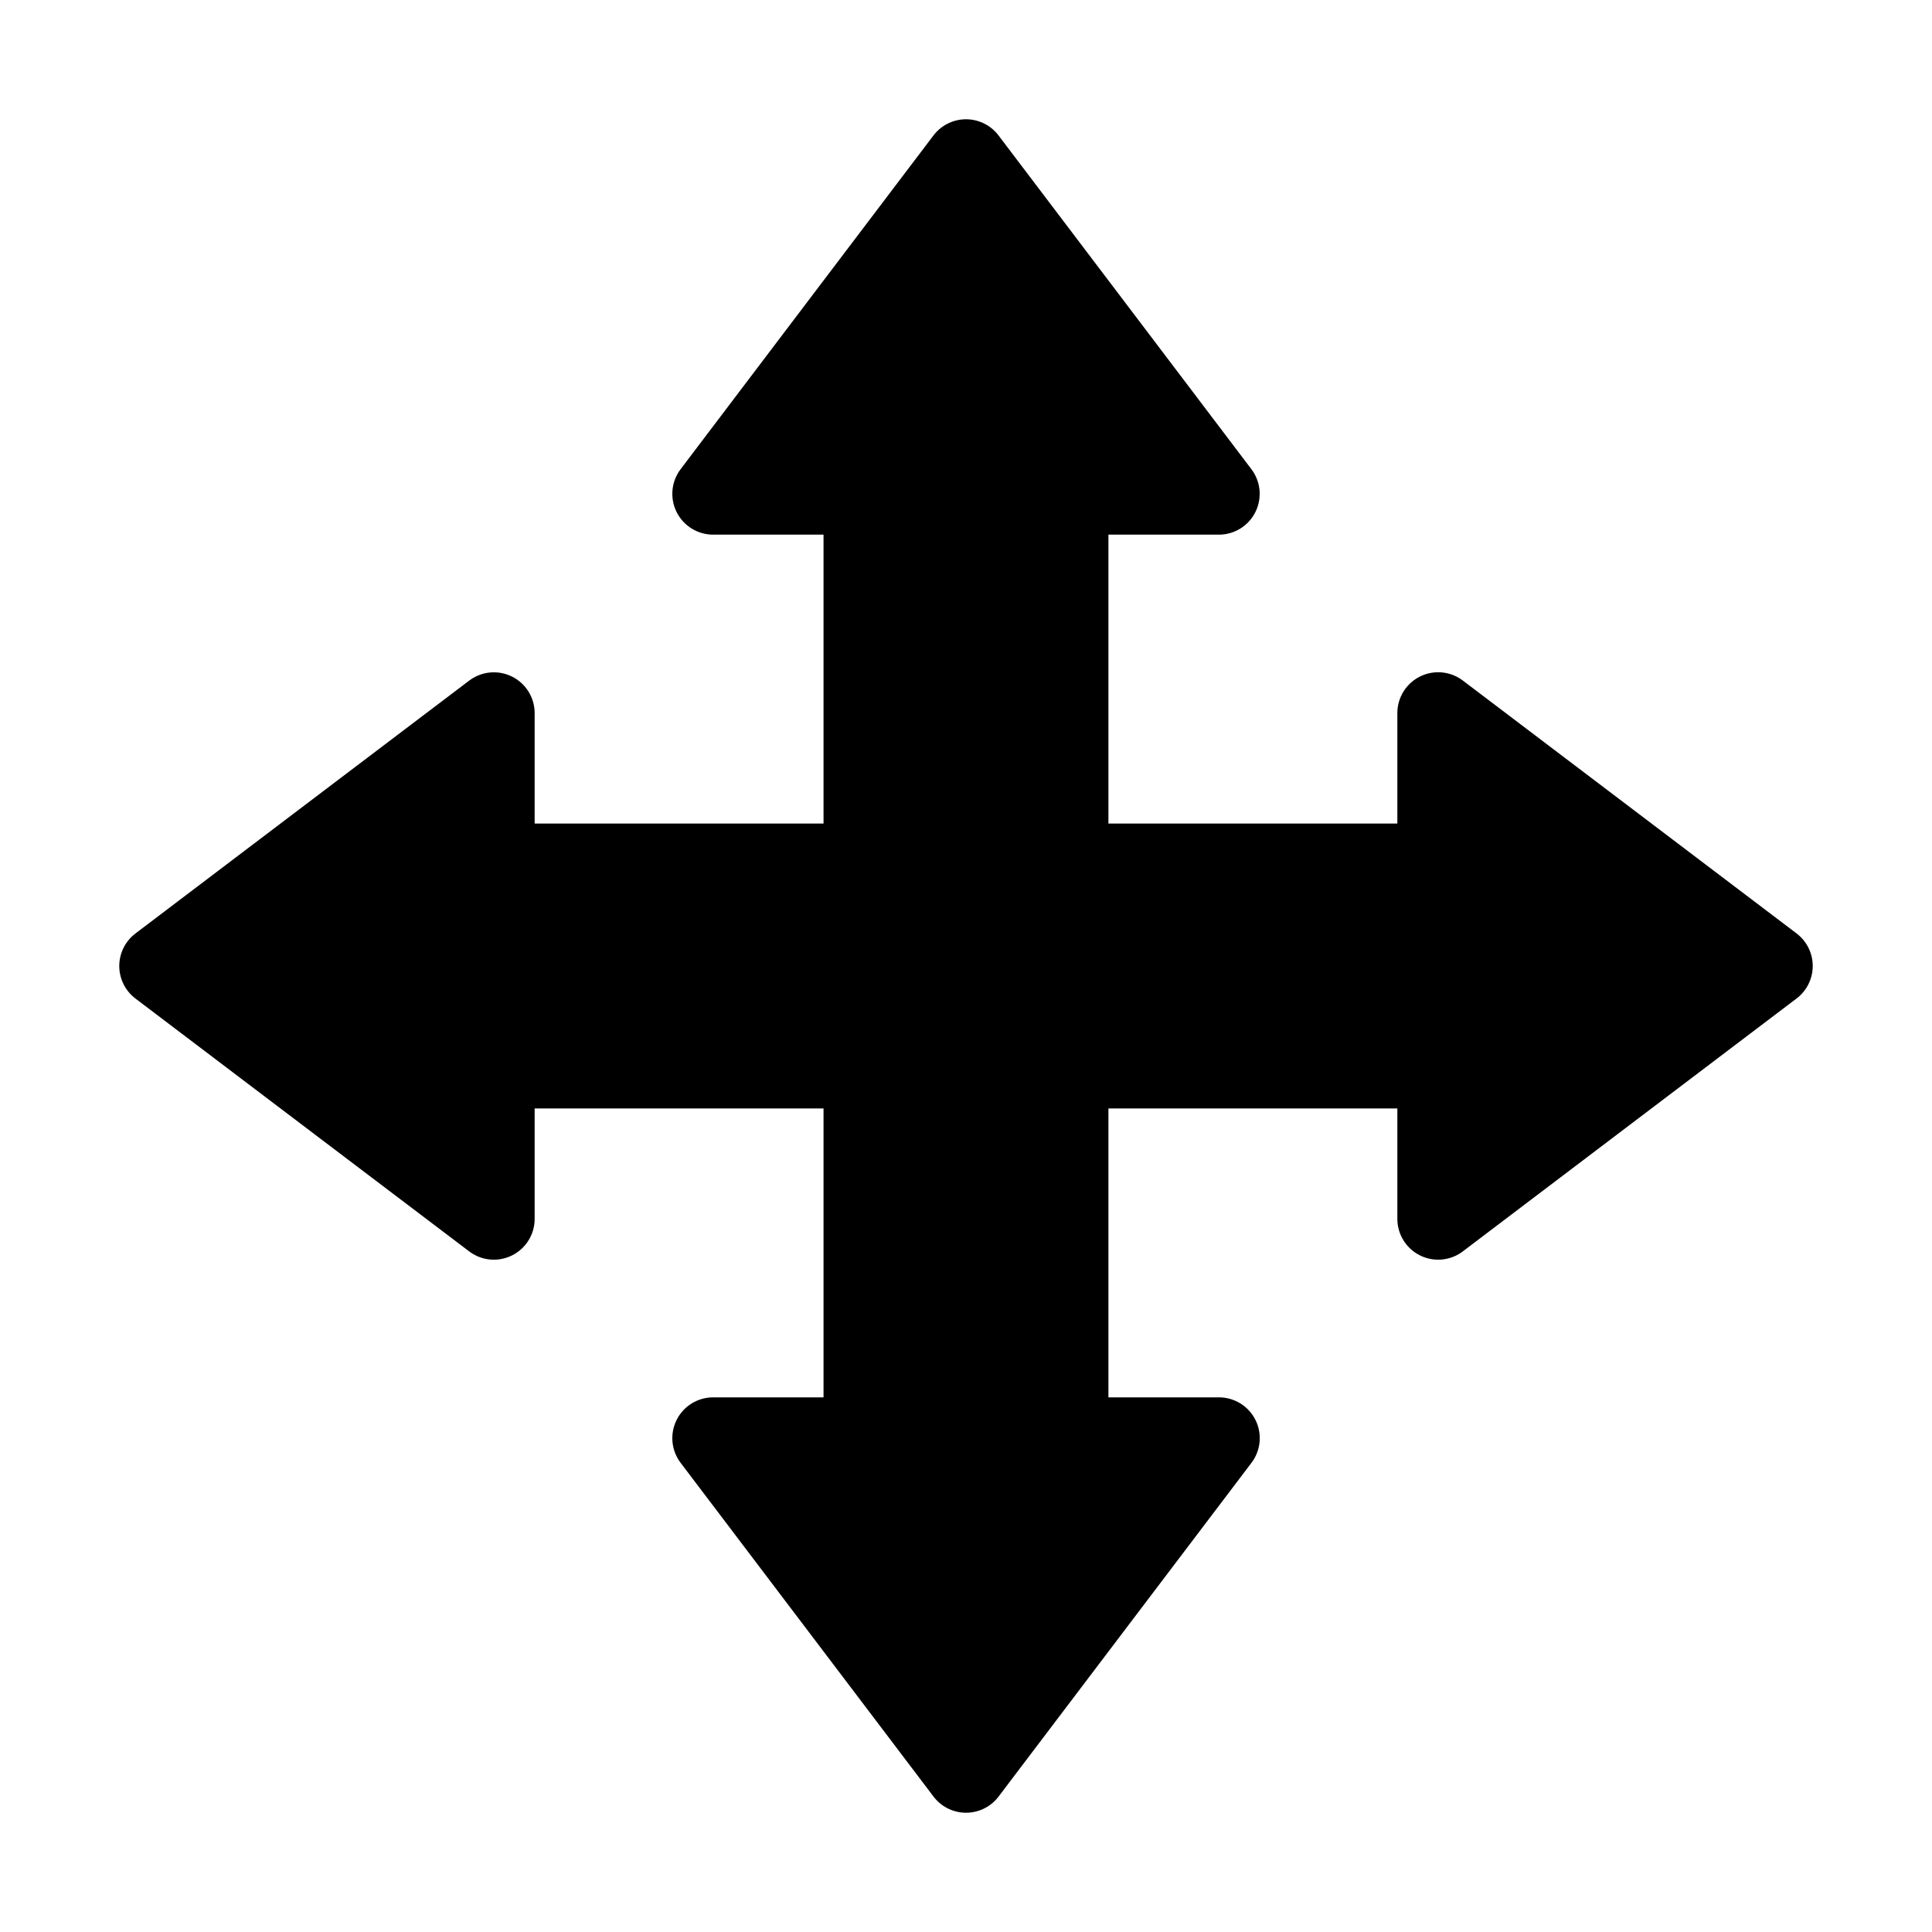
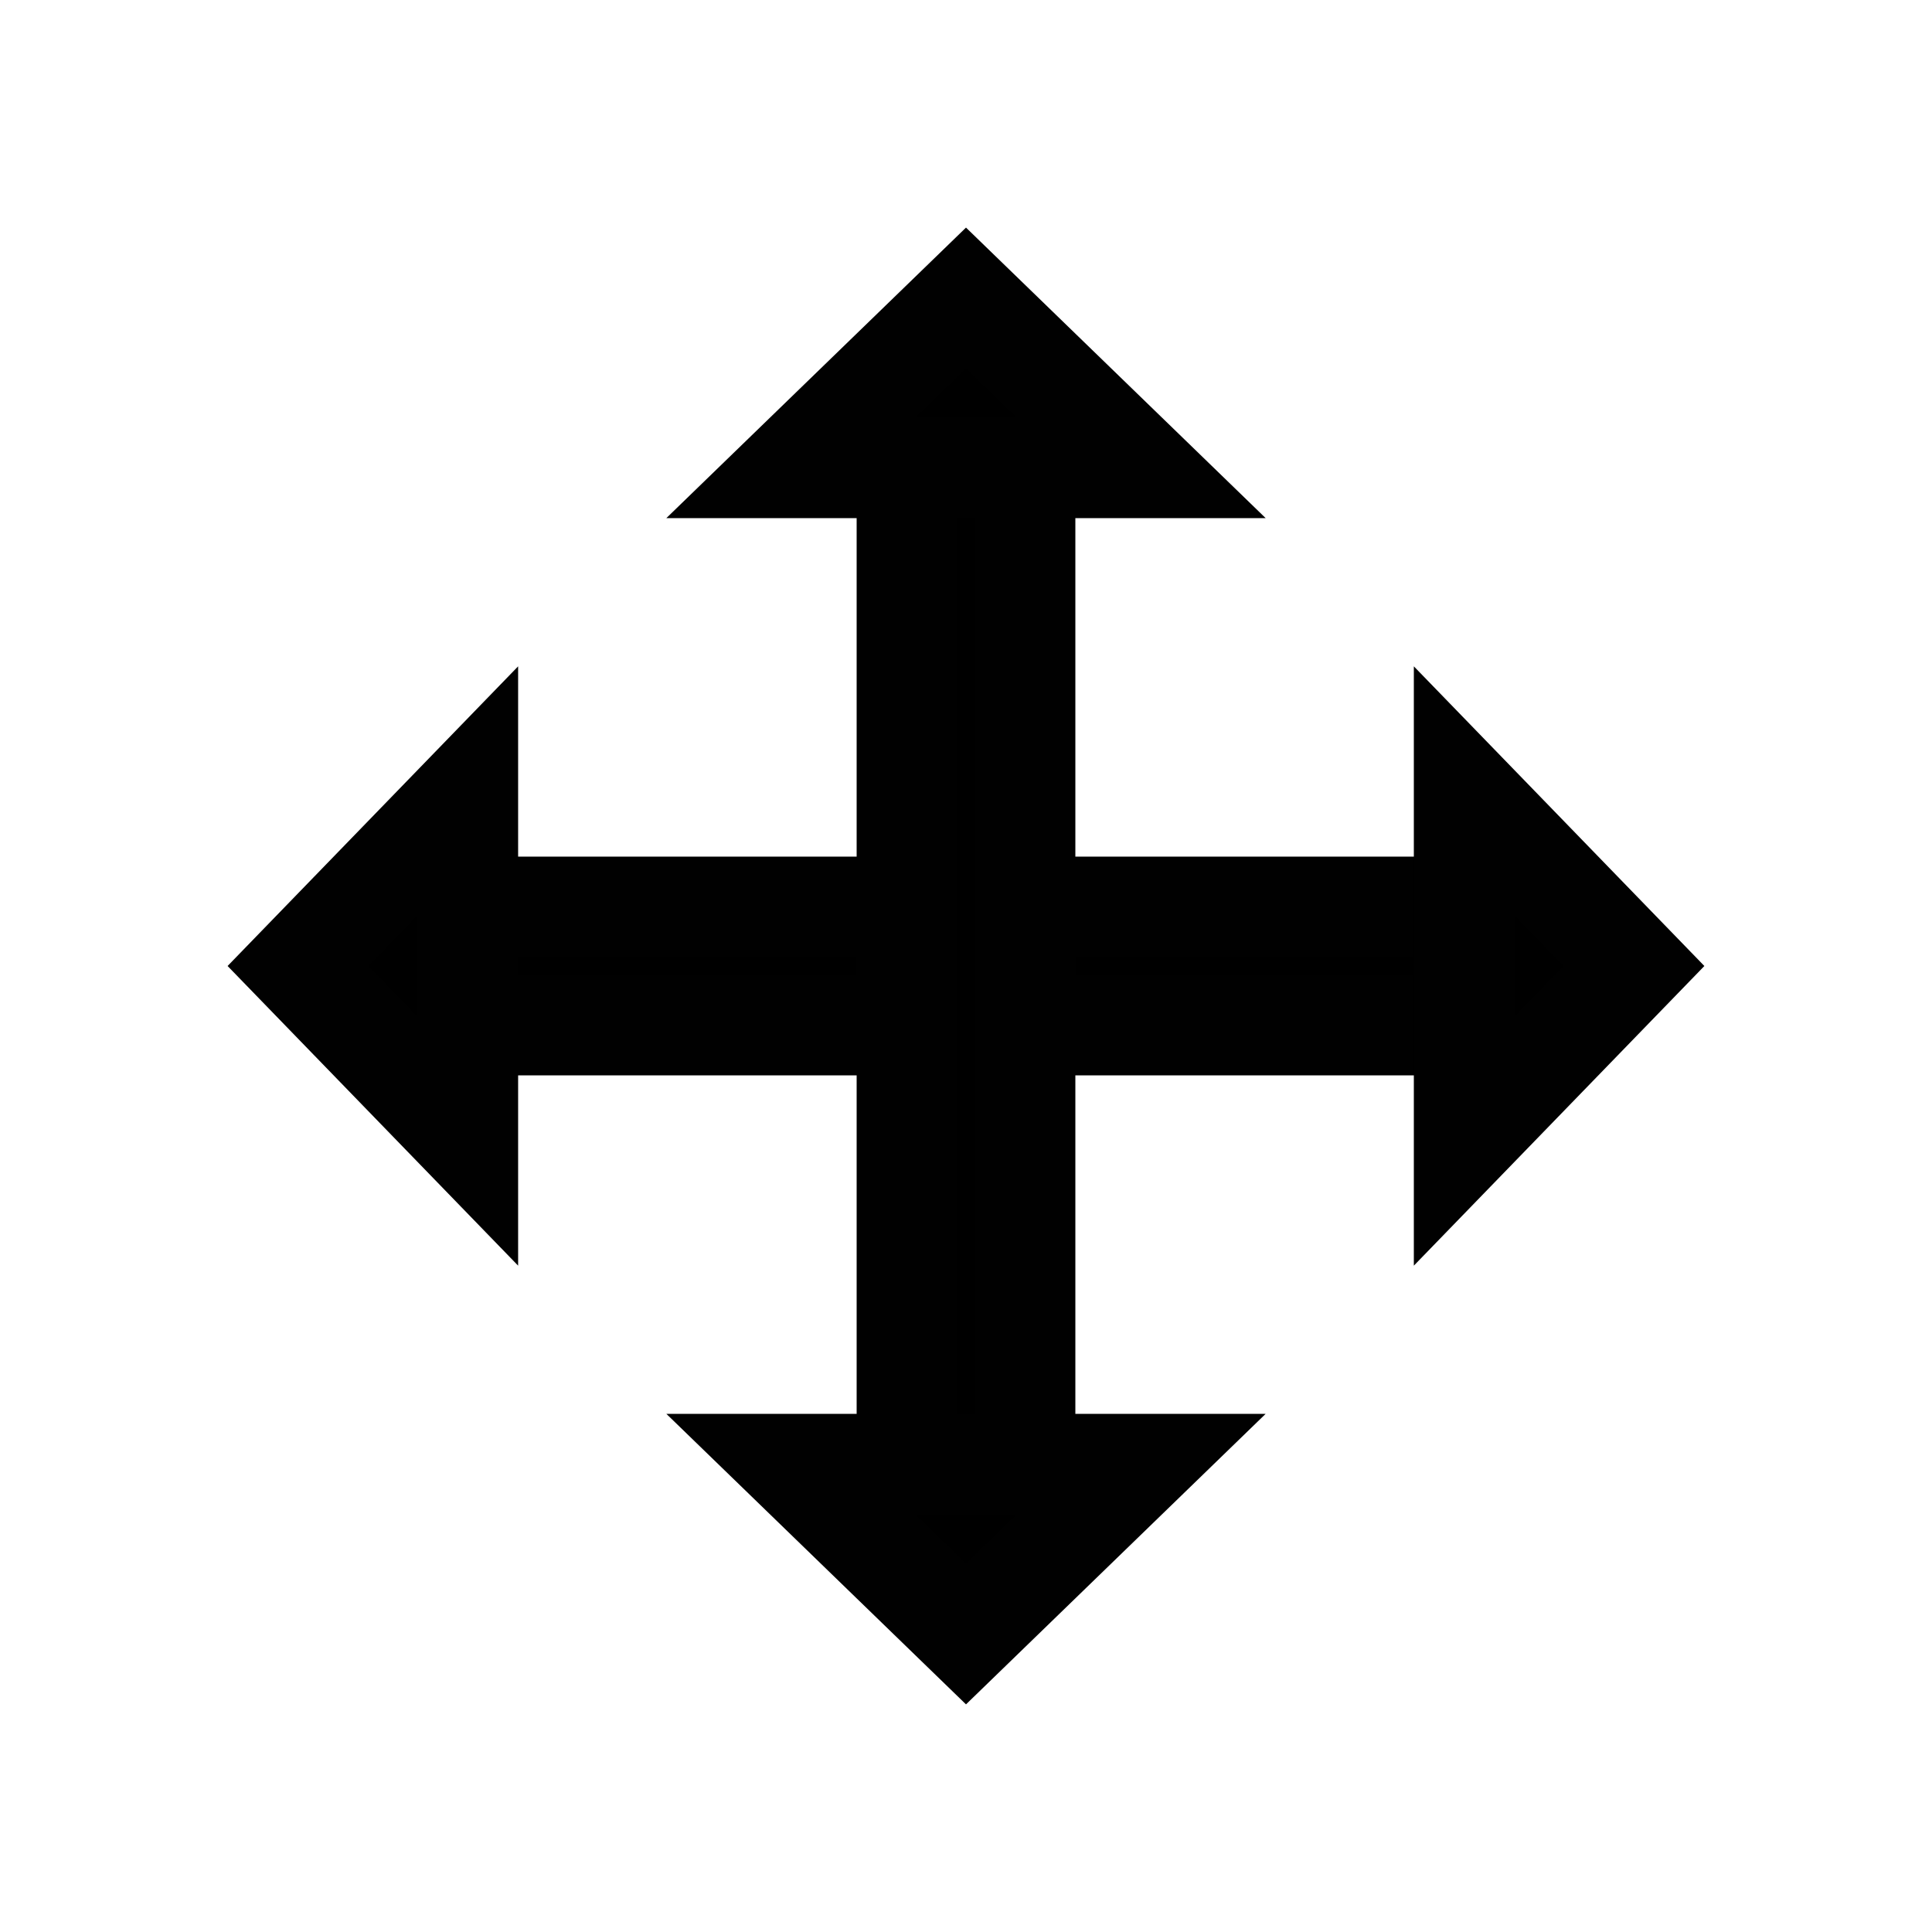
<svg xmlns="http://www.w3.org/2000/svg" width="192" height="192" viewBox="0 0 50.8 50.8" version="1.1" id="svg5">
  <defs id="defs2">
    </defs>
  <g id="layer1" style="display:inline">
    <rect style="display:none;fill:none;fill-opacity:1;stroke:#000000;stroke-width:2.067;stroke-linecap:butt;stroke-linejoin:round;stroke-miterlimit:4;stroke-dasharray:none;stroke-opacity:1" id="rect4199" width="7.016" height="26.68" x="13.899" y="12.075" />
    <rect style="display:none;fill:none;fill-opacity:1;stroke:#000000;stroke-width:2.067;stroke-linecap:butt;stroke-linejoin:round;stroke-miterlimit:4;stroke-dasharray:none;stroke-opacity:1" id="rect4199-0" width="7.016" height="26.68" x="30.001" y="12.057" />
-     <path style="fill:#000000;fill-opacity:1;stroke:#000000;stroke-width:2.146;stroke-linecap:round;stroke-linejoin:round;stroke-opacity:1" d="m 39.27,22.728 v 5.345 H 11.53 v -5.345 z" id="path2307" />
-     <path style="fill:#000000;fill-opacity:1;stroke:#000000;stroke-width:2.146;stroke-linecap:round;stroke-linejoin:round;stroke-opacity:1" d="M 12.985,32.049 8.597,28.725 4.209,25.4 8.597,22.075 12.985,18.751 V 25.4 Z m 24.83,0 4.388,-3.325 4.388,-3.325 -4.388,-3.325 -4.388,-3.325 V 25.4 Z" id="path1083" />
-     <path style="fill:#000000;fill-opacity:1;stroke:#000000;stroke-width:2.146;stroke-linecap:round;stroke-linejoin:round;stroke-opacity:1" transform="rotate(90,25.4,25.4)" d="m 39.27,22.728 v 5.345 H 11.53 v -5.345 z" id="path2281" />
-     <path style="fill:#000000;fill-opacity:1;stroke:#000000;stroke-width:2.146;stroke-linecap:round;stroke-linejoin:round;stroke-opacity:1" transform="rotate(90,25.4,25.4)" d="M 12.985,32.049 8.597,28.725 4.209,25.4 8.597,22.075 12.985,18.751 V 25.4 Z m 24.83,0 4.388,-3.325 4.388,-3.325 -4.388,-3.325 -4.388,-3.325 V 25.4 Z" id="path2273" />
+     <path id="path1772-2" style="display:none;fill:#000000;fill-opacity:1;stroke:#010101;stroke-width:2;stroke-linecap:round;stroke-linejoin:miter;stroke-miterlimit:4;stroke-dasharray:none;stroke-opacity:1" d="m 28.859,10.731 h -3.459 -3.459 l 1.729,-1.677 1.729,-1.677 1.729,1.677 z m 0,29.339 h -3.459 -3.459 l 1.729,1.677 1.729,1.677 1.729,-1.677 z M 23.854,11.447 h 3.092 v 27.906 h -3.092 z" />
+     <path style="display:inline;fill:#000000;fill-opacity:1;stroke:#010101;stroke-width:2.659;stroke-linecap:round;stroke-linejoin:miter;stroke-miterlimit:4;stroke-dasharray:none;stroke-opacity:1" d="m 39.353,23.854 v 3.092 H 11.447 v -3.092 z" id="path1277" />
+     <path style="display:inline;fill:#000000;fill-opacity:1;stroke:#010101;stroke-width:2.659;stroke-linecap:round;stroke-linejoin:miter;stroke-miterlimit:4;stroke-dasharray:none;stroke-opacity:1" d="M 12.294,29.998 V 25.4 20.802 L 10.065,23.101 7.836,25.4 10.065,27.699 Z m 26.211,0 V 25.4 20.802 l 2.229,2.299 2.229,2.299 -2.229,2.299 z" id="path1033" />
+     <path style="display:inline;fill:#000000;fill-opacity:1;stroke:#010101;stroke-width:2.659;stroke-linecap:round;stroke-linejoin:miter;stroke-miterlimit:4;stroke-dasharray:none;stroke-opacity:1" d="m 26.946,39.353 h -3.092 V 11.447 h 3.092 z" id="path1255" />
+     <path style="display:inline;fill:#000000;fill-opacity:1;stroke:#010101;stroke-width:2.659;stroke-linecap:round;stroke-linejoin:miter;stroke-miterlimit:4;stroke-dasharray:none;stroke-opacity:1" transform="rotate(90,25.4,25.4)" d="M 12.294,29.998 V 25.4 20.802 L 10.065,23.101 7.836,25.4 10.065,27.699 Z m 26.211,0 V 25.4 20.802 l 2.229,2.299 2.229,2.299 -2.229,2.299 z" id="path1247" />
  </g>
</svg>
